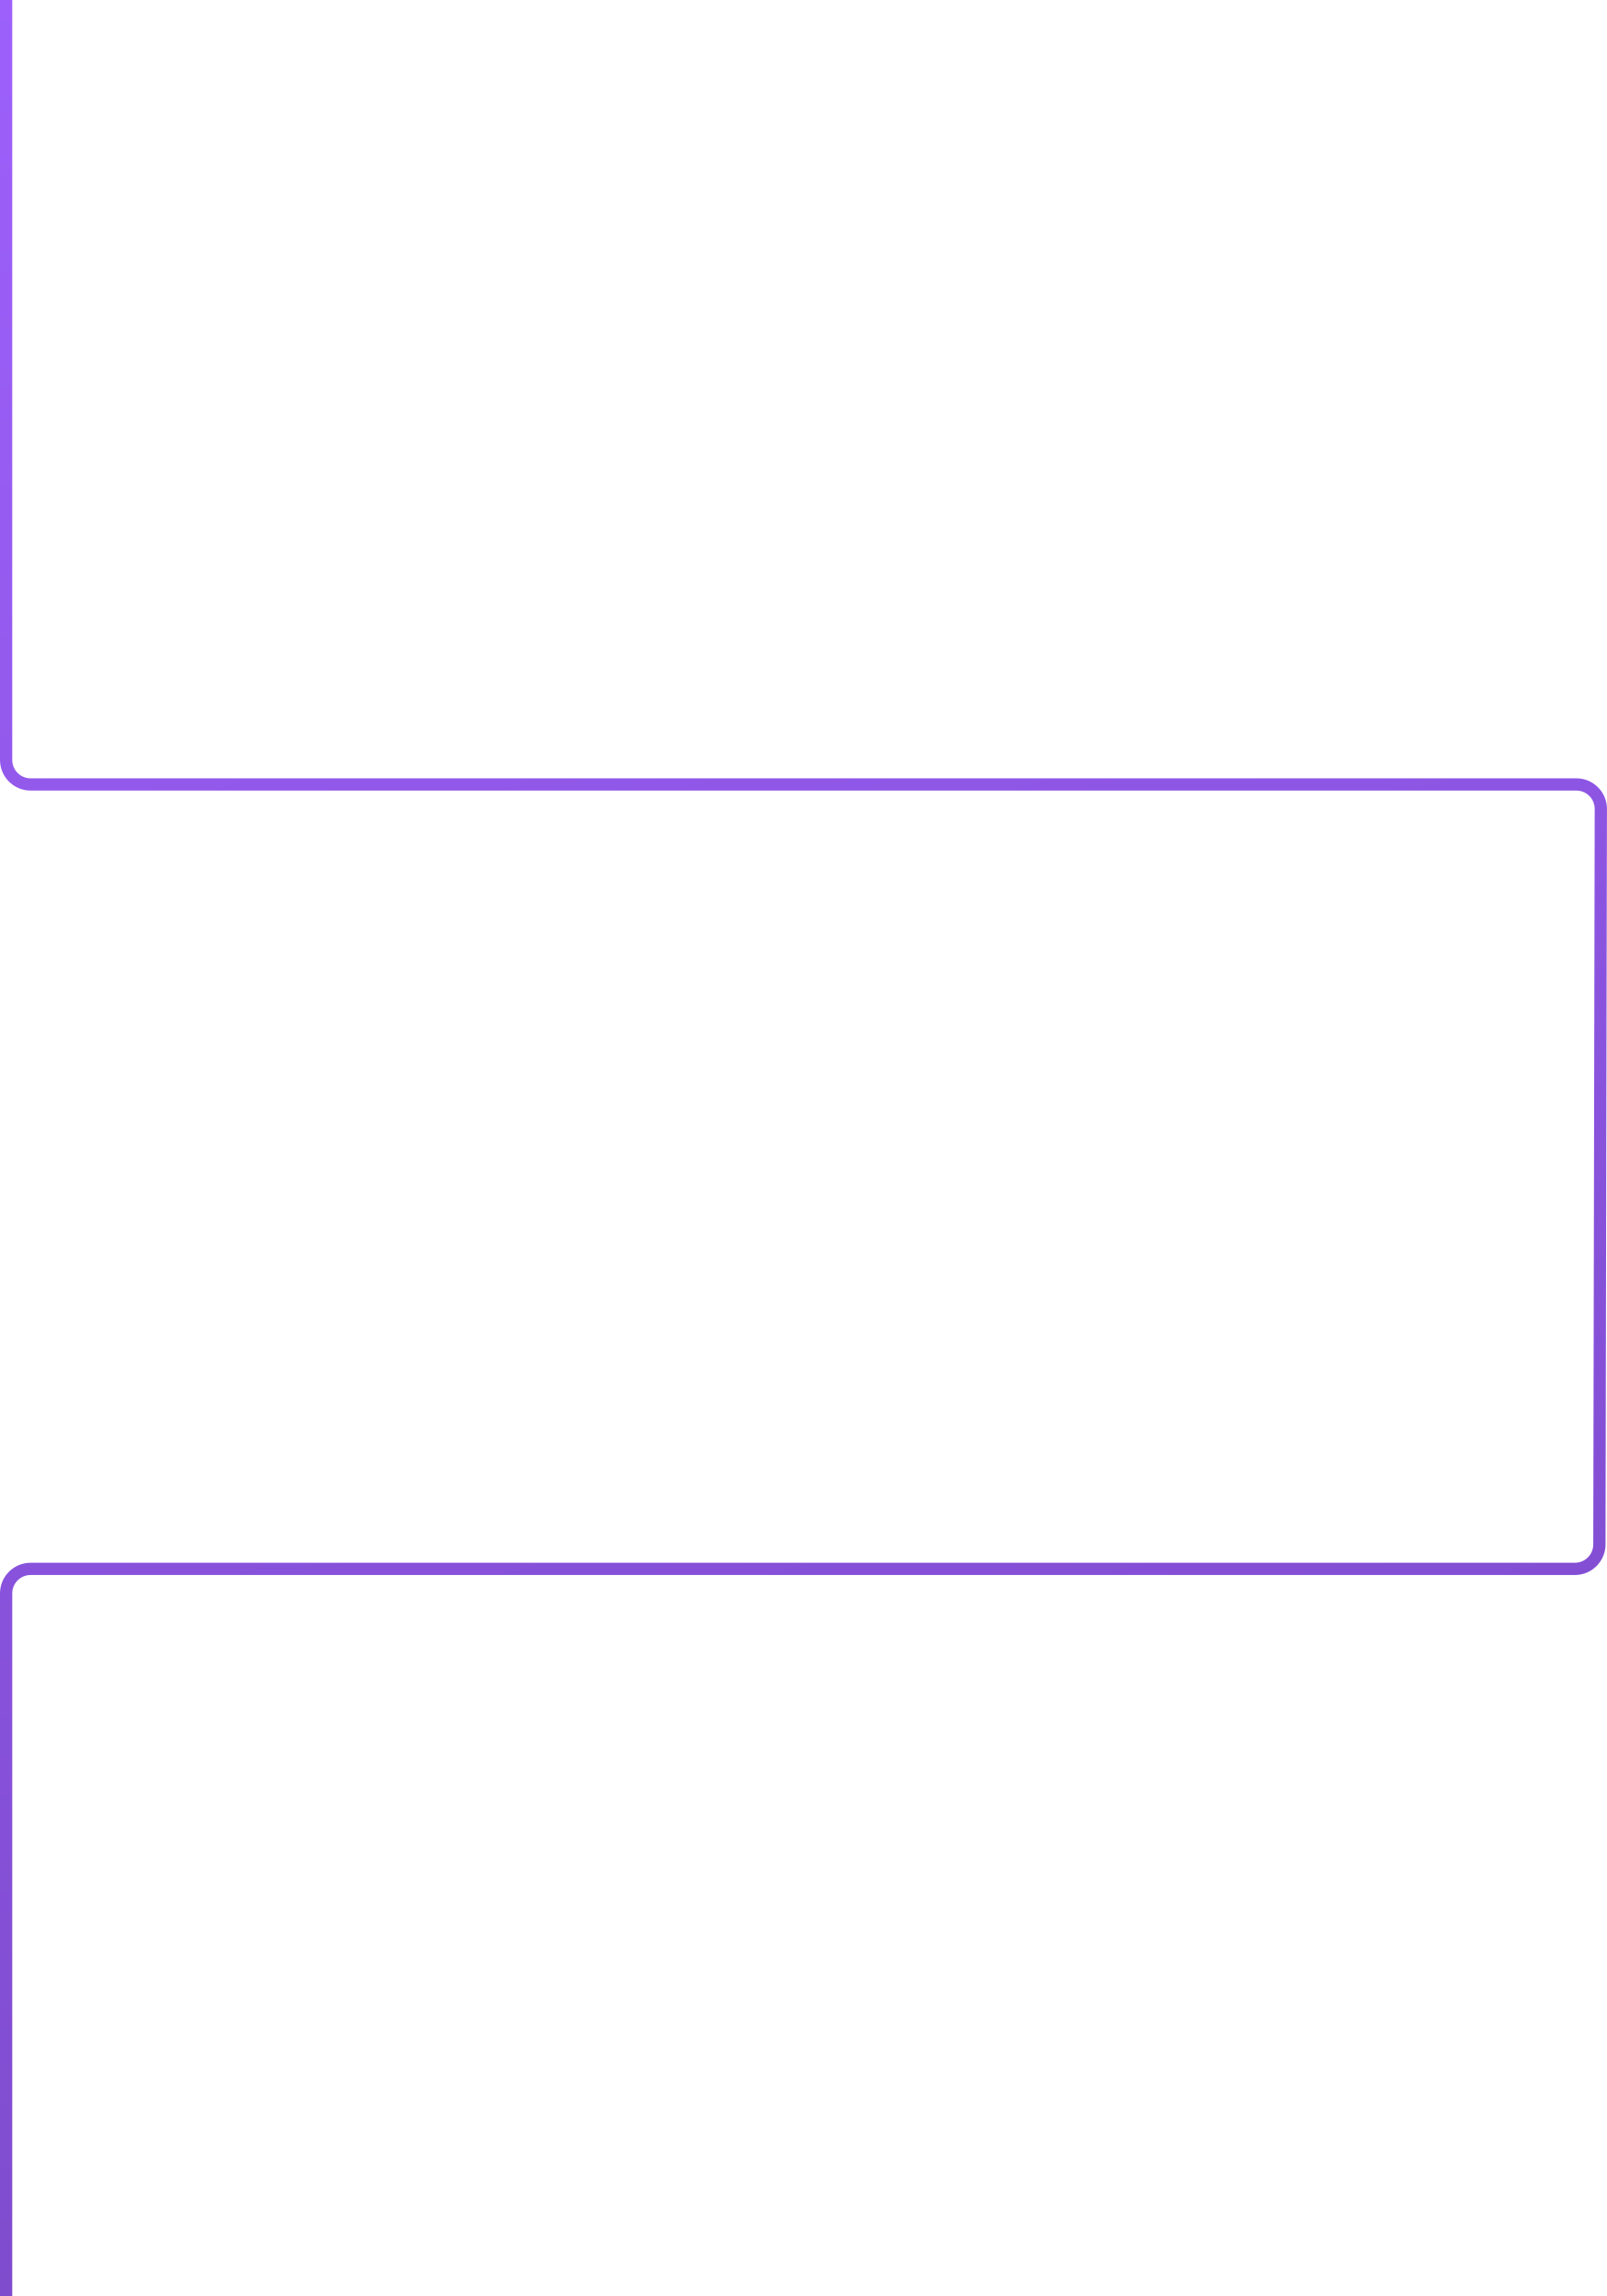
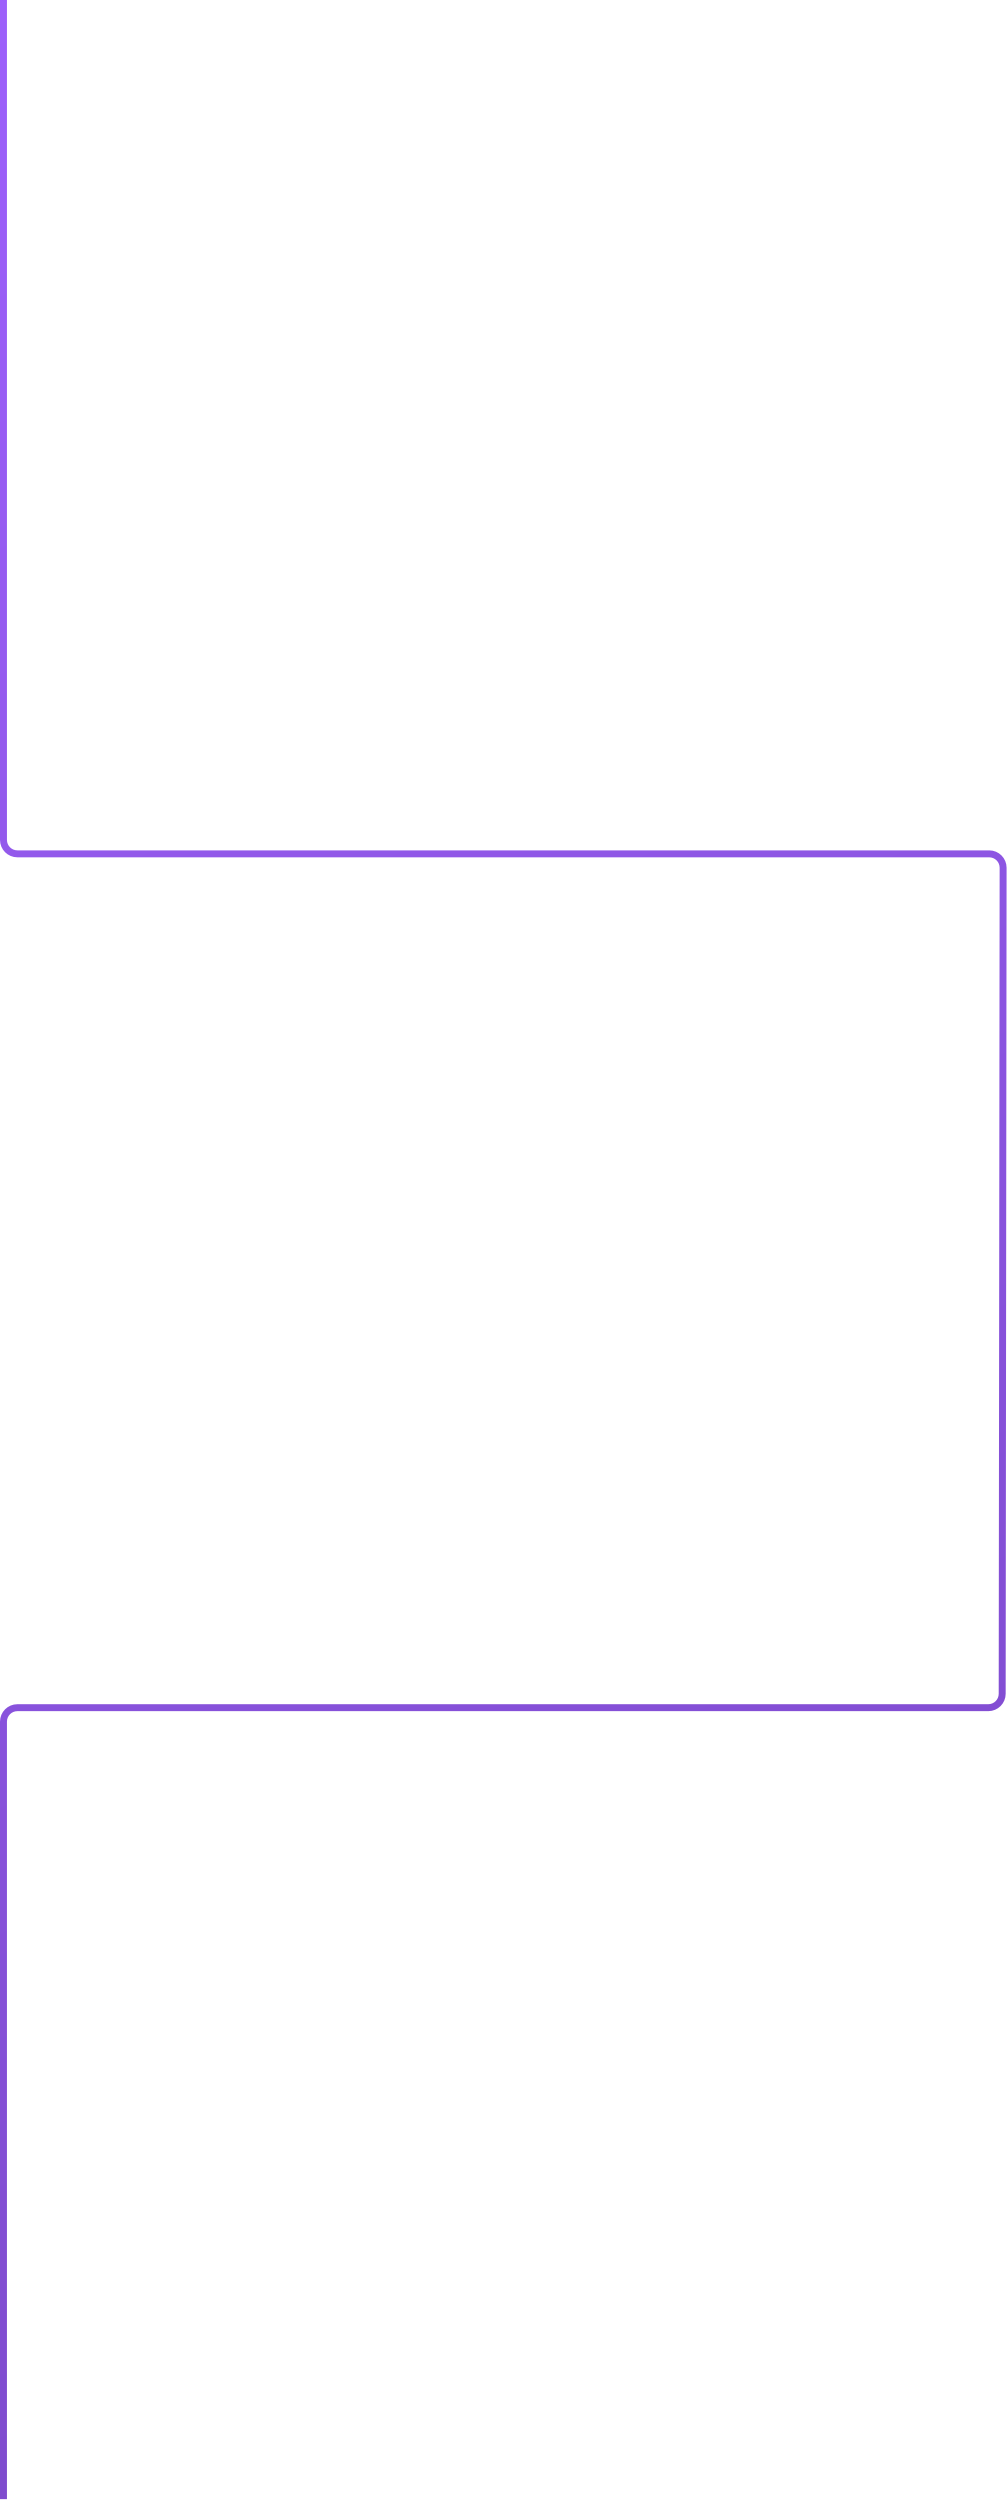
- <svg xmlns="http://www.w3.org/2000/svg" width="525" height="750" viewBox="0 0 525 750" fill="none">
-   <path d="M2 0V248.242C2 252.66 5.582 256.242 10 256.242H514.984C519.409 256.242 522.993 259.833 522.984 264.257L522.516 504.499C522.508 508.911 518.928 512.484 514.516 512.484H10C5.582 512.484 2 516.065 2 520.484V750" stroke="url(#paint0_linear_187_9)" stroke-width="4" />
+ <svg xmlns="http://www.w3.org/2000/svg" width="579" height="1438" viewBox="0 0 579 1438" fill="none">
+   <path d="M2 0V483.13C2 487.548 5.582 491.13 10 491.13H568.991C573.413 491.13 576.996 494.717 576.991 499.139L576.458 974.269C576.453 978.684 572.873 982.26 568.458 982.26H10C5.582 982.26 2 985.842 2 990.26V1437.5" stroke="url(#paint0_linear_71_437)" stroke-width="4" />
  <defs>
-     <linearGradient id="paint0_linear_187_9" x1="2" y1="-6" x2="203.456" y2="691.843" gradientUnits="userSpaceOnUse">
+     <linearGradient id="paint0_linear_71_437" x1="2" y1="-11.5" x2="582.536" y2="1146.45" gradientUnits="userSpaceOnUse">
      <stop stop-color="#9D60FB" />
      <stop offset="1" stop-color="#7F4CCE" />
    </linearGradient>
  </defs>
</svg>
